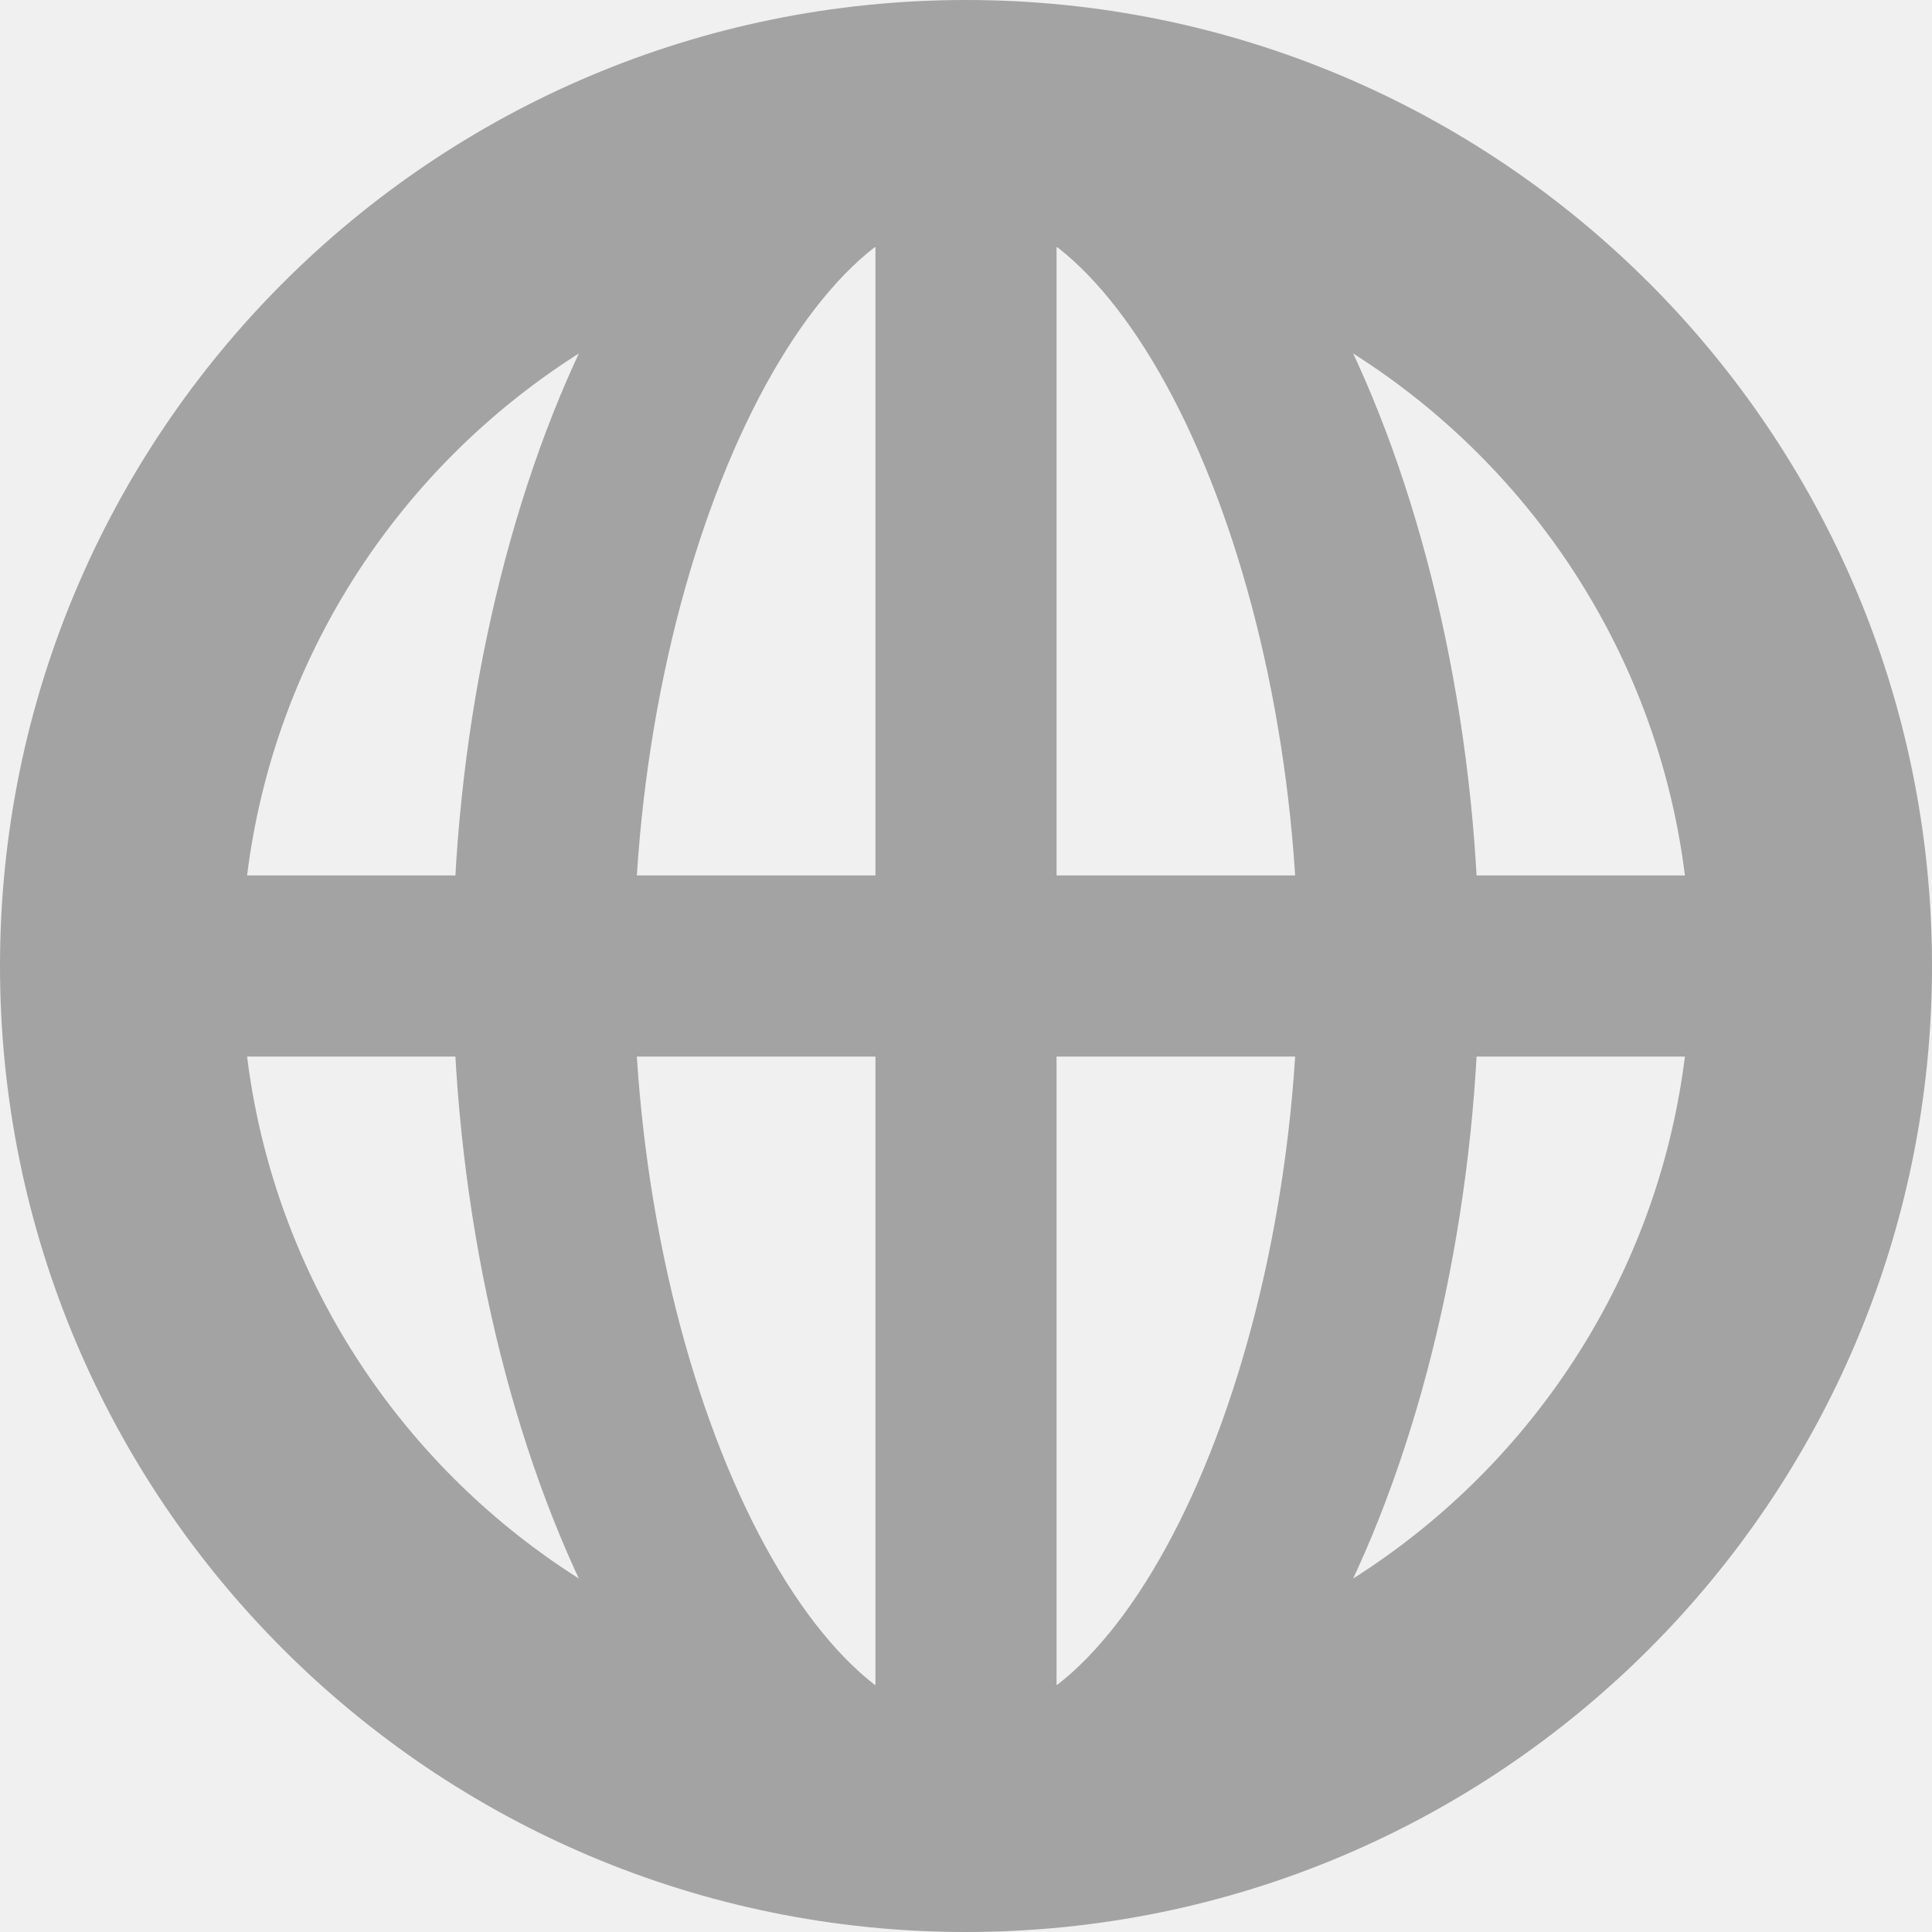
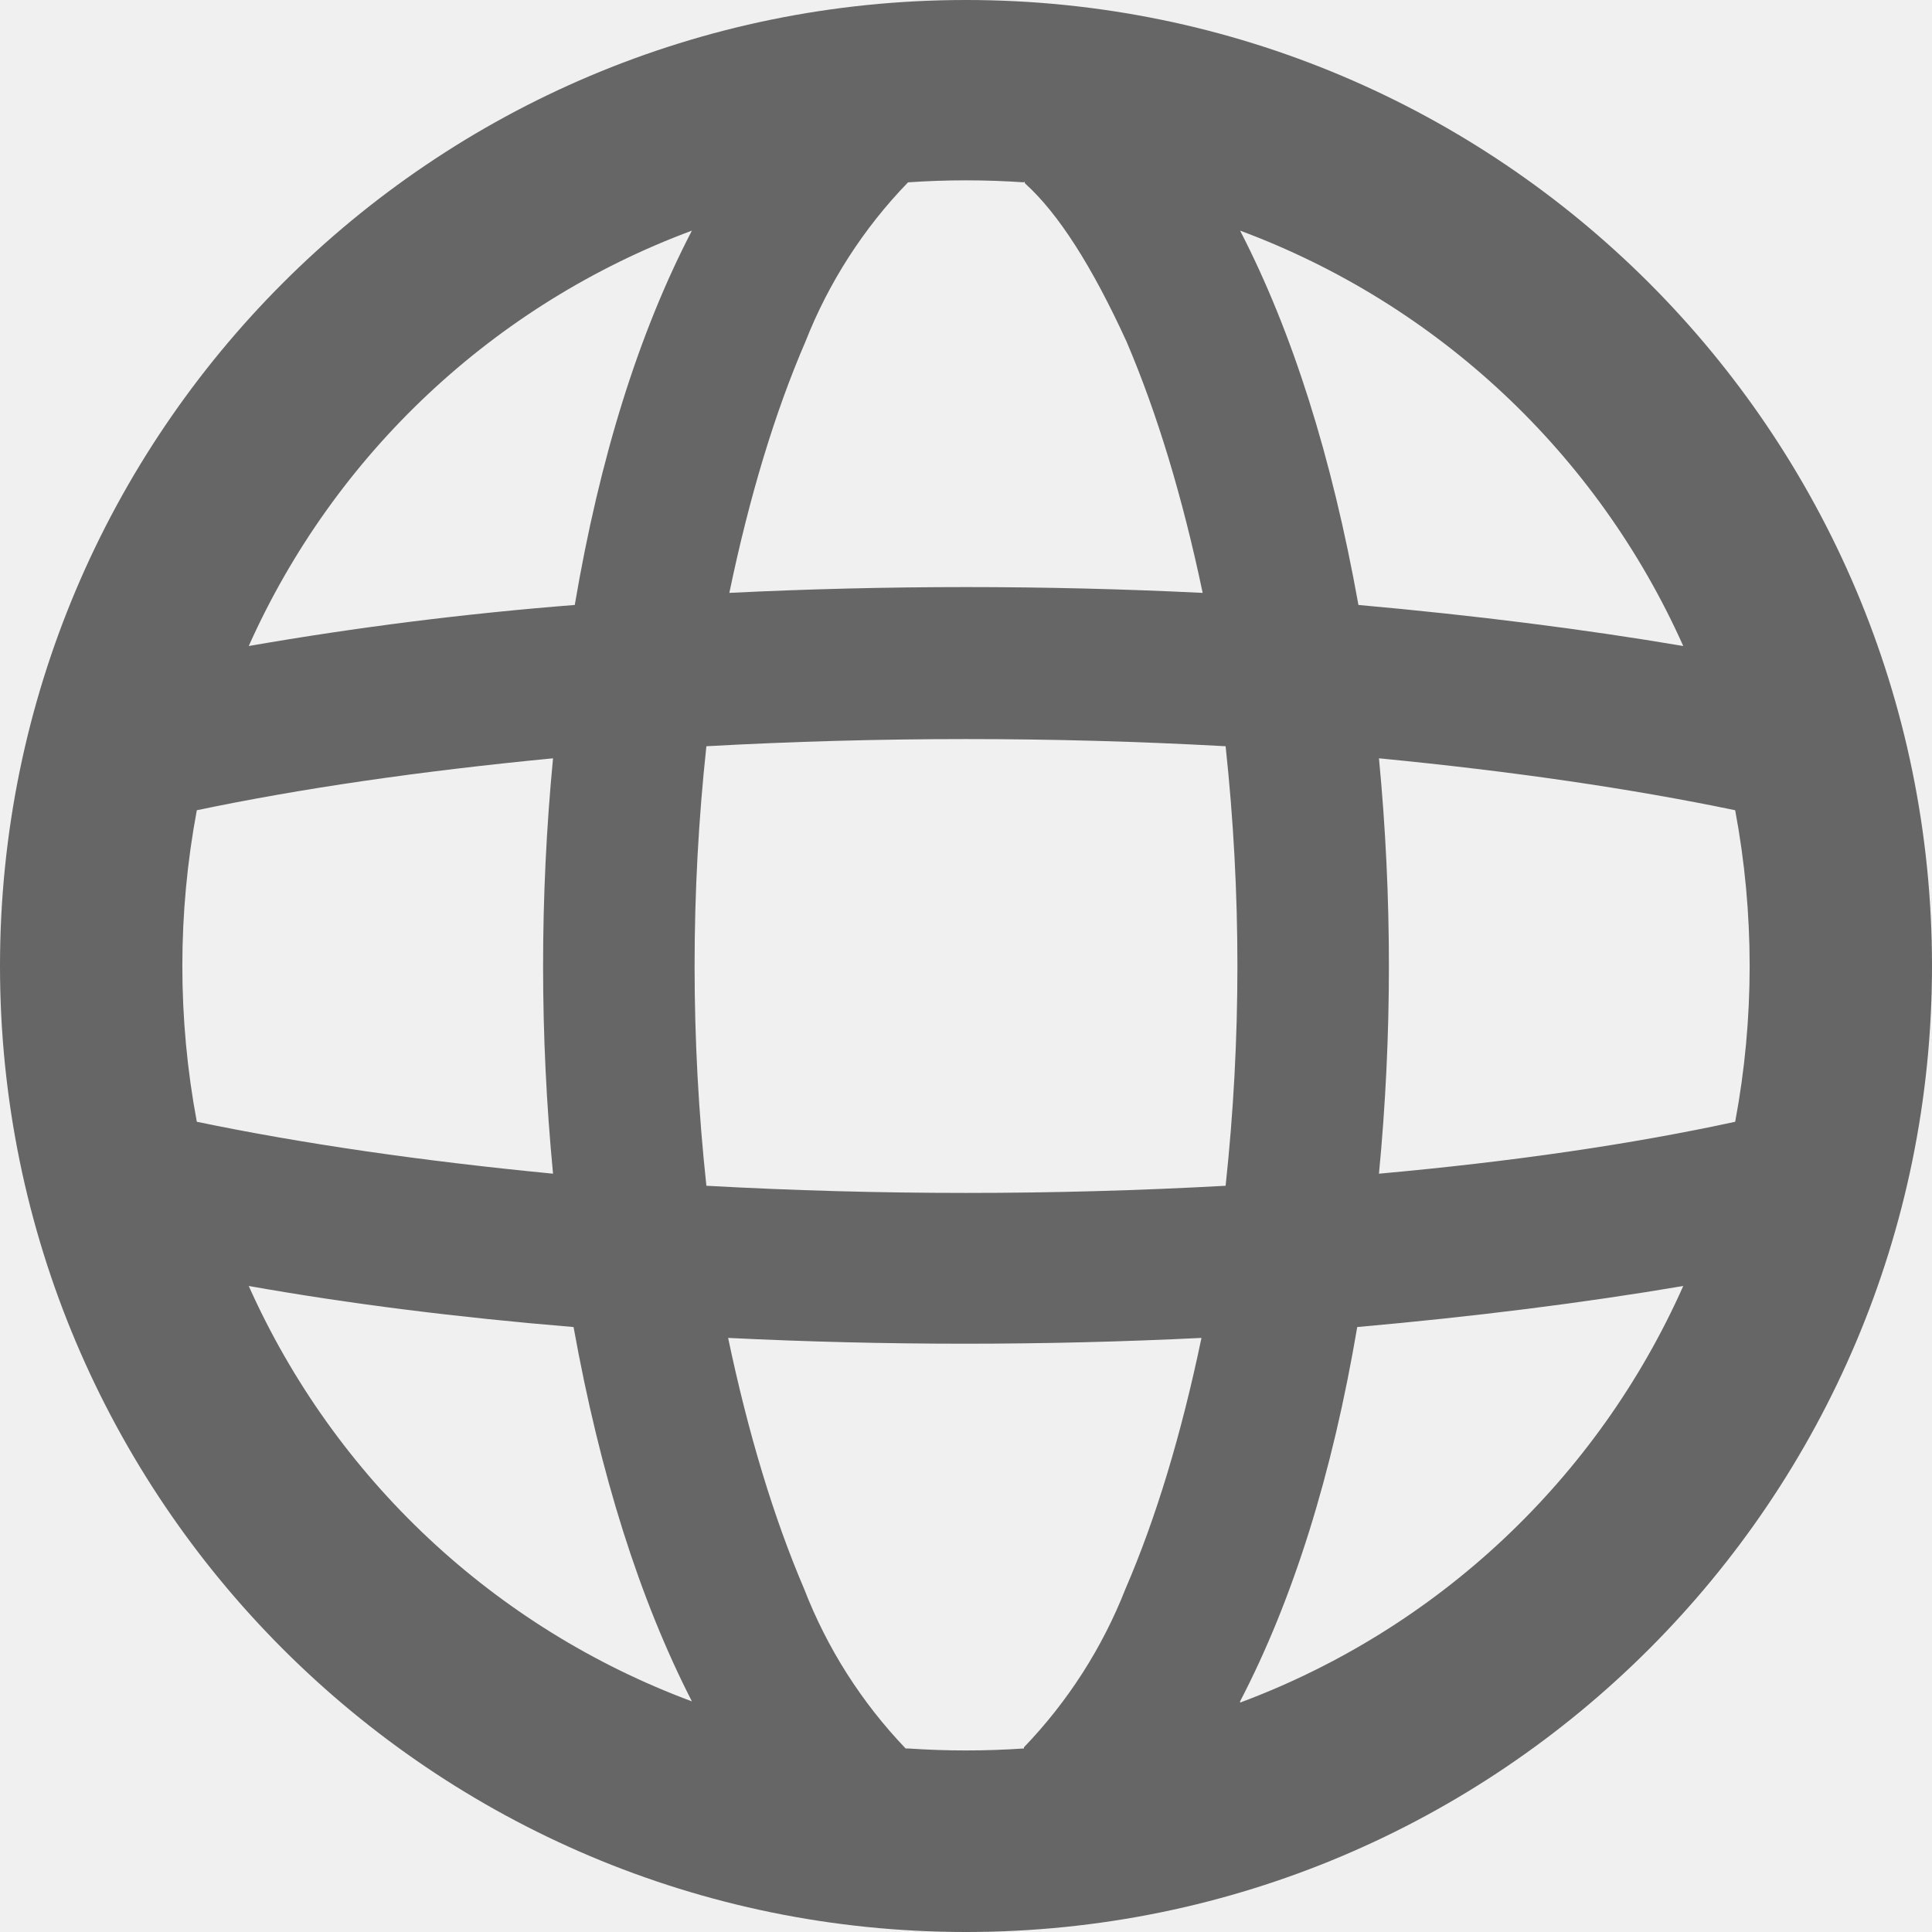
- <svg xmlns="http://www.w3.org/2000/svg" width="16" height="16" viewBox="0 0 16 16" fill="none">
-   <circle cx="8" cy="8" r="7" stroke="#a3a3a3" stroke-width="2" fill="none" />
-   <path d="M8 1v14M1 8h14M4.5 8c0 3.5 1.5 7 3.5 7s3.5-3.5 3.5-7-1.5-7-3.5-7-3.5 3.5-3.5 7z" stroke="#a3a3a3" stroke-width="1.5" fill="none" />
+ <svg xmlns="http://www.w3.org/2000/svg" fill="none" viewBox="0 0 16 16">
+   <g clip-path="url(#a)">
+     <path fill-rule="evenodd" clip-rule="evenodd" d="M10.27 14.1a6.5 6.5 0 0 0 3.67-3.45q-1.24.21-2.7.34-.31 1.83-.97 3.1M8 16A8 8 0 1 0 8 0a8 8 0 0 0 0 16m.48-1.52a7 7 0 0 1-.96 0H7.5a4 4 0 0 1-.84-1.32q-.38-.89-.63-2.08a40 40 0 0 0 3.92 0q-.25 1.2-.63 2.08a4 4 0 0 1-.84 1.31zm2.94-4.76q1.66-.15 2.95-.43a7 7 0 0 0 0-2.58q-1.3-.27-2.95-.43a18 18 0 0 1 0 3.44m-1.27-3.54a17 17 0 0 1 0 3.64 39 39 0 0 1-4.3 0 17 17 0 0 1 0-3.64 39 39 0 0 1 4.3 0m1.1-1.17q1.45.13 2.69.34a6.5 6.5 0 0 0-3.67-3.44q.65 1.26.98 3.1M8.48 1.5l.01.02q.41.37.84 1.31.38.89.63 2.08a40 40 0 0 0-3.92 0q.25-1.2.63-2.08a4 4 0 0 1 .85-1.32 7 7 0 0 1 .96 0m-2.75.4a6.5 6.5 0 0 0-3.67 3.44 29 29 0 0 1 2.7-.34q.31-1.83.97-3.1M4.58 6.28q-1.66.16-2.95.43a7 7 0 0 0 0 2.58q1.3.27 2.95.43a18 18 0 0 1 0-3.44m.17 4.71q-1.45-.12-2.69-.34a6.5 6.5 0 0 0 3.67 3.44q-.65-1.27-.98-3.1" fill="#666" />
+   </g>
+   <defs>
+     <clipPath id="a">
+       <path fill="#fff" d="M0 0h16v16H0z" />
+     </clipPath>
+   </defs>
</svg>
